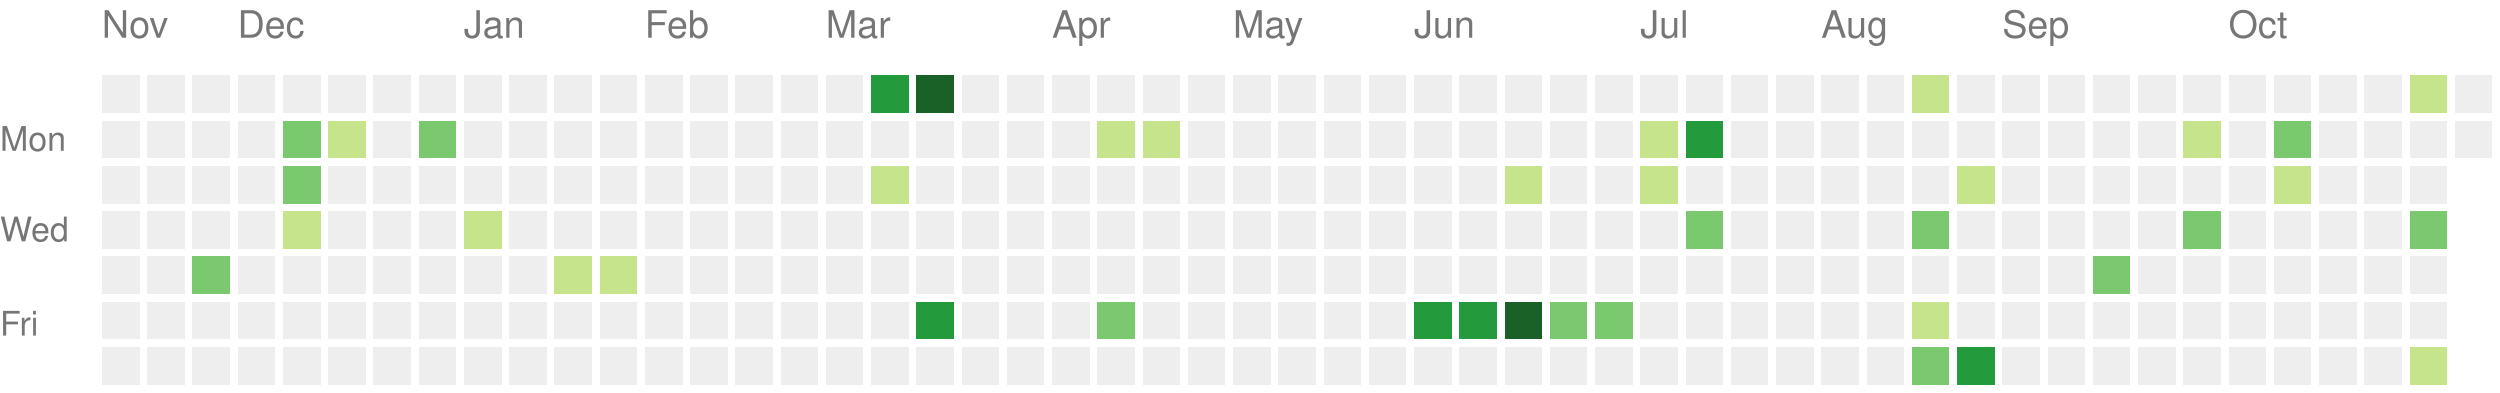
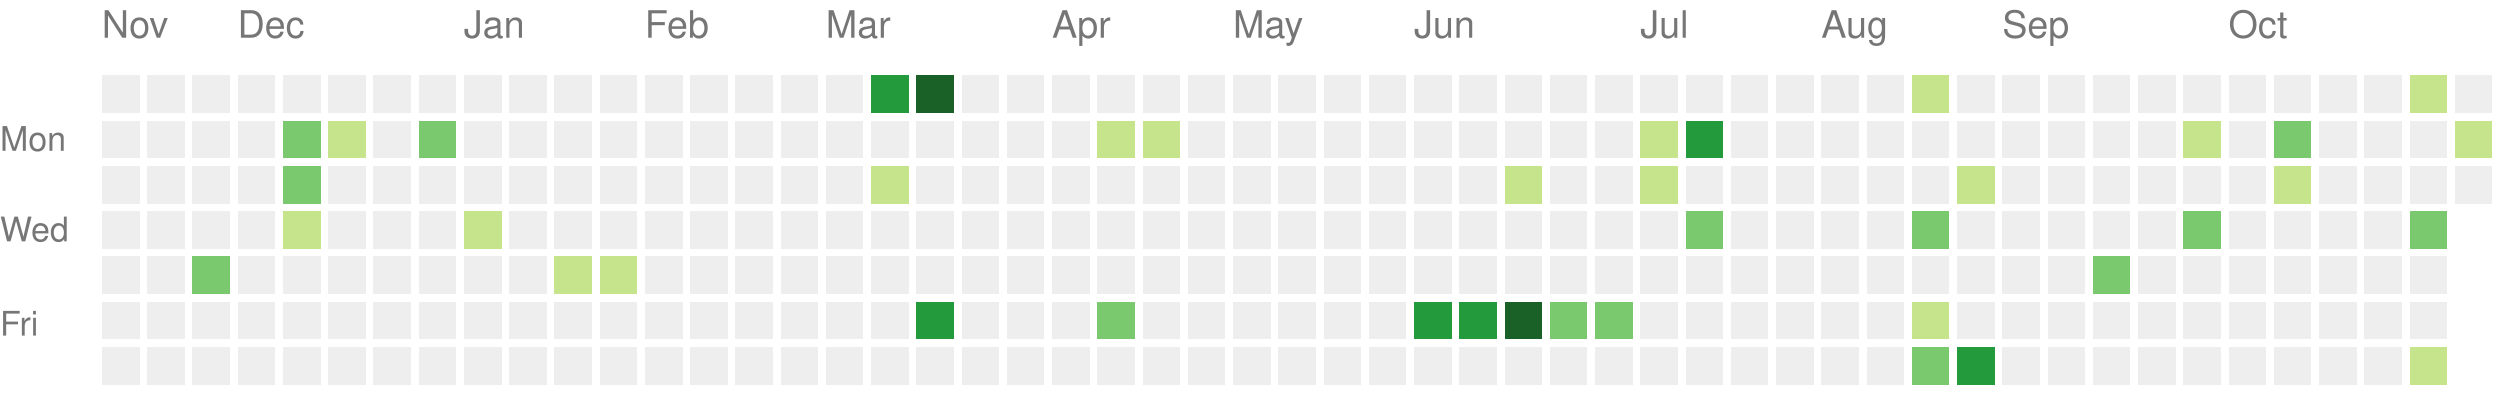
<svg xmlns="http://www.w3.org/2000/svg" version="1.1" width="663" height="104">
  <rect style="fill:#eeeeee;shape-rendering:crispedges;" data-score="0" data-date="2023-11-12" x="27" y="20" width="10" height="10" />
  <rect style="fill:#eeeeee;shape-rendering:crispedges;" data-score="0" data-date="2023-11-19" x="39" y="20" width="10" height="10" />
  <rect style="fill:#eeeeee;shape-rendering:crispedges;" data-score="0" data-date="2023-11-26" x="51" y="20" width="10" height="10" />
  <rect style="fill:#eeeeee;shape-rendering:crispedges;" data-score="0" data-date="2023-12-03" x="63" y="20" width="10" height="10" />
  <rect style="fill:#eeeeee;shape-rendering:crispedges;" data-score="0" data-date="2023-12-10" x="75" y="20" width="10" height="10" />
  <rect style="fill:#eeeeee;shape-rendering:crispedges;" data-score="0" data-date="2023-12-17" x="87" y="20" width="10" height="10" />
  <rect style="fill:#eeeeee;shape-rendering:crispedges;" data-score="0" data-date="2023-12-24" x="99" y="20" width="10" height="10" />
  <rect style="fill:#eeeeee;shape-rendering:crispedges;" data-score="0" data-date="2023-12-31" x="111" y="20" width="10" height="10" />
  <rect style="fill:#eeeeee;shape-rendering:crispedges;" data-score="0" data-date="2024-01-07" x="123" y="20" width="10" height="10" />
  <rect style="fill:#eeeeee;shape-rendering:crispedges;" data-score="0" data-date="2024-01-14" x="135" y="20" width="10" height="10" />
  <rect style="fill:#eeeeee;shape-rendering:crispedges;" data-score="0" data-date="2024-01-21" x="147" y="20" width="10" height="10" />
  <rect style="fill:#eeeeee;shape-rendering:crispedges;" data-score="0" data-date="2024-01-28" x="159" y="20" width="10" height="10" />
  <rect style="fill:#eeeeee;shape-rendering:crispedges;" data-score="0" data-date="2024-02-04" x="171" y="20" width="10" height="10" />
  <rect style="fill:#eeeeee;shape-rendering:crispedges;" data-score="0" data-date="2024-02-11" x="183" y="20" width="10" height="10" />
  <rect style="fill:#eeeeee;shape-rendering:crispedges;" data-score="0" data-date="2024-02-18" x="195" y="20" width="10" height="10" />
  <rect style="fill:#eeeeee;shape-rendering:crispedges;" data-score="0" data-date="2024-02-25" x="207" y="20" width="10" height="10" />
  <rect style="fill:#eeeeee;shape-rendering:crispedges;" data-score="0" data-date="2024-03-03" x="219" y="20" width="10" height="10" />
  <rect style="fill:#239a3b;shape-rendering:crispedges;" data-score="3" data-date="2024-03-10" x="231" y="20" width="10" height="10" />
  <rect style="fill:#196127;shape-rendering:crispedges;" data-score="4" data-date="2024-03-17" x="243" y="20" width="10" height="10" />
  <rect style="fill:#eeeeee;shape-rendering:crispedges;" data-score="0" data-date="2024-03-24" x="255" y="20" width="10" height="10" />
  <rect style="fill:#eeeeee;shape-rendering:crispedges;" data-score="0" data-date="2024-03-31" x="267" y="20" width="10" height="10" />
  <rect style="fill:#eeeeee;shape-rendering:crispedges;" data-score="0" data-date="2024-04-07" x="279" y="20" width="10" height="10" />
  <rect style="fill:#eeeeee;shape-rendering:crispedges;" data-score="0" data-date="2024-04-14" x="291" y="20" width="10" height="10" />
  <rect style="fill:#eeeeee;shape-rendering:crispedges;" data-score="0" data-date="2024-04-21" x="303" y="20" width="10" height="10" />
  <rect style="fill:#eeeeee;shape-rendering:crispedges;" data-score="0" data-date="2024-04-28" x="315" y="20" width="10" height="10" />
  <rect style="fill:#eeeeee;shape-rendering:crispedges;" data-score="0" data-date="2024-05-05" x="327" y="20" width="10" height="10" />
  <rect style="fill:#eeeeee;shape-rendering:crispedges;" data-score="0" data-date="2024-05-12" x="339" y="20" width="10" height="10" />
  <rect style="fill:#eeeeee;shape-rendering:crispedges;" data-score="0" data-date="2024-05-19" x="351" y="20" width="10" height="10" />
  <rect style="fill:#eeeeee;shape-rendering:crispedges;" data-score="0" data-date="2024-05-26" x="363" y="20" width="10" height="10" />
  <rect style="fill:#eeeeee;shape-rendering:crispedges;" data-score="0" data-date="2024-06-02" x="375" y="20" width="10" height="10" />
  <rect style="fill:#eeeeee;shape-rendering:crispedges;" data-score="0" data-date="2024-06-09" x="387" y="20" width="10" height="10" />
  <rect style="fill:#eeeeee;shape-rendering:crispedges;" data-score="0" data-date="2024-06-16" x="399" y="20" width="10" height="10" />
  <rect style="fill:#eeeeee;shape-rendering:crispedges;" data-score="0" data-date="2024-06-23" x="411" y="20" width="10" height="10" />
  <rect style="fill:#eeeeee;shape-rendering:crispedges;" data-score="0" data-date="2024-06-30" x="423" y="20" width="10" height="10" />
  <rect style="fill:#eeeeee;shape-rendering:crispedges;" data-score="0" data-date="2024-07-07" x="435" y="20" width="10" height="10" />
  <rect style="fill:#eeeeee;shape-rendering:crispedges;" data-score="0" data-date="2024-07-14" x="447" y="20" width="10" height="10" />
  <rect style="fill:#eeeeee;shape-rendering:crispedges;" data-score="0" data-date="2024-07-21" x="459" y="20" width="10" height="10" />
  <rect style="fill:#eeeeee;shape-rendering:crispedges;" data-score="0" data-date="2024-07-28" x="471" y="20" width="10" height="10" />
  <rect style="fill:#eeeeee;shape-rendering:crispedges;" data-score="0" data-date="2024-08-04" x="483" y="20" width="10" height="10" />
  <rect style="fill:#eeeeee;shape-rendering:crispedges;" data-score="0" data-date="2024-08-11" x="495" y="20" width="10" height="10" />
  <rect style="fill:#c6e48b;shape-rendering:crispedges;" data-score="1" data-date="2024-08-18" x="507" y="20" width="10" height="10" />
  <rect style="fill:#eeeeee;shape-rendering:crispedges;" data-score="0" data-date="2024-08-25" x="519" y="20" width="10" height="10" />
  <rect style="fill:#eeeeee;shape-rendering:crispedges;" data-score="0" data-date="2024-09-01" x="531" y="20" width="10" height="10" />
  <rect style="fill:#eeeeee;shape-rendering:crispedges;" data-score="0" data-date="2024-09-08" x="543" y="20" width="10" height="10" />
  <rect style="fill:#eeeeee;shape-rendering:crispedges;" data-score="0" data-date="2024-09-15" x="555" y="20" width="10" height="10" />
  <rect style="fill:#eeeeee;shape-rendering:crispedges;" data-score="0" data-date="2024-09-22" x="567" y="20" width="10" height="10" />
  <rect style="fill:#eeeeee;shape-rendering:crispedges;" data-score="0" data-date="2024-09-29" x="579" y="20" width="10" height="10" />
  <rect style="fill:#eeeeee;shape-rendering:crispedges;" data-score="0" data-date="2024-10-06" x="591" y="20" width="10" height="10" />
  <rect style="fill:#eeeeee;shape-rendering:crispedges;" data-score="0" data-date="2024-10-13" x="603" y="20" width="10" height="10" />
  <rect style="fill:#eeeeee;shape-rendering:crispedges;" data-score="0" data-date="2024-10-20" x="615" y="20" width="10" height="10" />
  <rect style="fill:#eeeeee;shape-rendering:crispedges;" data-score="0" data-date="2024-10-27" x="627" y="20" width="10" height="10" />
  <rect style="fill:#c6e48b;shape-rendering:crispedges;" data-score="1" data-date="2024-11-03" x="639" y="20" width="10" height="10" />
  <rect style="fill:#eeeeee;shape-rendering:crispedges;" data-score="0" data-date="2024-11-10" x="651" y="20" width="10" height="10" />
  <rect style="fill:#eeeeee;shape-rendering:crispedges;" data-score="0" data-date="2023-11-13" x="27" y="32" width="10" height="10" />
  <rect style="fill:#eeeeee;shape-rendering:crispedges;" data-score="0" data-date="2023-11-20" x="39" y="32" width="10" height="10" />
  <rect style="fill:#eeeeee;shape-rendering:crispedges;" data-score="0" data-date="2023-11-27" x="51" y="32" width="10" height="10" />
  <rect style="fill:#eeeeee;shape-rendering:crispedges;" data-score="0" data-date="2023-12-04" x="63" y="32" width="10" height="10" />
  <rect style="fill:#7bc96f;shape-rendering:crispedges;" data-score="2" data-date="2023-12-11" x="75" y="32" width="10" height="10" />
  <rect style="fill:#c6e48b;shape-rendering:crispedges;" data-score="1" data-date="2023-12-18" x="87" y="32" width="10" height="10" />
  <rect style="fill:#eeeeee;shape-rendering:crispedges;" data-score="0" data-date="2023-12-25" x="99" y="32" width="10" height="10" />
  <rect style="fill:#7bc96f;shape-rendering:crispedges;" data-score="2" data-date="2024-01-01" x="111" y="32" width="10" height="10" />
  <rect style="fill:#eeeeee;shape-rendering:crispedges;" data-score="0" data-date="2024-01-08" x="123" y="32" width="10" height="10" />
  <rect style="fill:#eeeeee;shape-rendering:crispedges;" data-score="0" data-date="2024-01-15" x="135" y="32" width="10" height="10" />
  <rect style="fill:#eeeeee;shape-rendering:crispedges;" data-score="0" data-date="2024-01-22" x="147" y="32" width="10" height="10" />
  <rect style="fill:#eeeeee;shape-rendering:crispedges;" data-score="0" data-date="2024-01-29" x="159" y="32" width="10" height="10" />
  <rect style="fill:#eeeeee;shape-rendering:crispedges;" data-score="0" data-date="2024-02-05" x="171" y="32" width="10" height="10" />
  <rect style="fill:#eeeeee;shape-rendering:crispedges;" data-score="0" data-date="2024-02-12" x="183" y="32" width="10" height="10" />
  <rect style="fill:#eeeeee;shape-rendering:crispedges;" data-score="0" data-date="2024-02-19" x="195" y="32" width="10" height="10" />
  <rect style="fill:#eeeeee;shape-rendering:crispedges;" data-score="0" data-date="2024-02-26" x="207" y="32" width="10" height="10" />
  <rect style="fill:#eeeeee;shape-rendering:crispedges;" data-score="0" data-date="2024-03-04" x="219" y="32" width="10" height="10" />
  <rect style="fill:#eeeeee;shape-rendering:crispedges;" data-score="0" data-date="2024-03-11" x="231" y="32" width="10" height="10" />
  <rect style="fill:#eeeeee;shape-rendering:crispedges;" data-score="0" data-date="2024-03-18" x="243" y="32" width="10" height="10" />
  <rect style="fill:#eeeeee;shape-rendering:crispedges;" data-score="0" data-date="2024-03-25" x="255" y="32" width="10" height="10" />
  <rect style="fill:#eeeeee;shape-rendering:crispedges;" data-score="0" data-date="2024-04-01" x="267" y="32" width="10" height="10" />
  <rect style="fill:#eeeeee;shape-rendering:crispedges;" data-score="0" data-date="2024-04-08" x="279" y="32" width="10" height="10" />
  <rect style="fill:#c6e48b;shape-rendering:crispedges;" data-score="1" data-date="2024-04-15" x="291" y="32" width="10" height="10" />
  <rect style="fill:#c6e48b;shape-rendering:crispedges;" data-score="1" data-date="2024-04-22" x="303" y="32" width="10" height="10" />
  <rect style="fill:#eeeeee;shape-rendering:crispedges;" data-score="0" data-date="2024-04-29" x="315" y="32" width="10" height="10" />
  <rect style="fill:#eeeeee;shape-rendering:crispedges;" data-score="0" data-date="2024-05-06" x="327" y="32" width="10" height="10" />
  <rect style="fill:#eeeeee;shape-rendering:crispedges;" data-score="0" data-date="2024-05-13" x="339" y="32" width="10" height="10" />
  <rect style="fill:#eeeeee;shape-rendering:crispedges;" data-score="0" data-date="2024-05-20" x="351" y="32" width="10" height="10" />
  <rect style="fill:#eeeeee;shape-rendering:crispedges;" data-score="0" data-date="2024-05-27" x="363" y="32" width="10" height="10" />
  <rect style="fill:#eeeeee;shape-rendering:crispedges;" data-score="0" data-date="2024-06-03" x="375" y="32" width="10" height="10" />
  <rect style="fill:#eeeeee;shape-rendering:crispedges;" data-score="0" data-date="2024-06-10" x="387" y="32" width="10" height="10" />
  <rect style="fill:#eeeeee;shape-rendering:crispedges;" data-score="0" data-date="2024-06-17" x="399" y="32" width="10" height="10" />
  <rect style="fill:#eeeeee;shape-rendering:crispedges;" data-score="0" data-date="2024-06-24" x="411" y="32" width="10" height="10" />
  <rect style="fill:#eeeeee;shape-rendering:crispedges;" data-score="0" data-date="2024-07-01" x="423" y="32" width="10" height="10" />
  <rect style="fill:#c6e48b;shape-rendering:crispedges;" data-score="1" data-date="2024-07-08" x="435" y="32" width="10" height="10" />
  <rect style="fill:#239a3b;shape-rendering:crispedges;" data-score="3" data-date="2024-07-15" x="447" y="32" width="10" height="10" />
  <rect style="fill:#eeeeee;shape-rendering:crispedges;" data-score="0" data-date="2024-07-22" x="459" y="32" width="10" height="10" />
  <rect style="fill:#eeeeee;shape-rendering:crispedges;" data-score="0" data-date="2024-07-29" x="471" y="32" width="10" height="10" />
  <rect style="fill:#eeeeee;shape-rendering:crispedges;" data-score="0" data-date="2024-08-05" x="483" y="32" width="10" height="10" />
  <rect style="fill:#eeeeee;shape-rendering:crispedges;" data-score="0" data-date="2024-08-12" x="495" y="32" width="10" height="10" />
  <rect style="fill:#eeeeee;shape-rendering:crispedges;" data-score="0" data-date="2024-08-19" x="507" y="32" width="10" height="10" />
  <rect style="fill:#eeeeee;shape-rendering:crispedges;" data-score="0" data-date="2024-08-26" x="519" y="32" width="10" height="10" />
  <rect style="fill:#eeeeee;shape-rendering:crispedges;" data-score="0" data-date="2024-09-02" x="531" y="32" width="10" height="10" />
  <rect style="fill:#eeeeee;shape-rendering:crispedges;" data-score="0" data-date="2024-09-09" x="543" y="32" width="10" height="10" />
  <rect style="fill:#eeeeee;shape-rendering:crispedges;" data-score="0" data-date="2024-09-16" x="555" y="32" width="10" height="10" />
  <rect style="fill:#eeeeee;shape-rendering:crispedges;" data-score="0" data-date="2024-09-23" x="567" y="32" width="10" height="10" />
  <rect style="fill:#c6e48b;shape-rendering:crispedges;" data-score="1" data-date="2024-09-30" x="579" y="32" width="10" height="10" />
  <rect style="fill:#eeeeee;shape-rendering:crispedges;" data-score="0" data-date="2024-10-07" x="591" y="32" width="10" height="10" />
  <rect style="fill:#7bc96f;shape-rendering:crispedges;" data-score="2" data-date="2024-10-14" x="603" y="32" width="10" height="10" />
  <rect style="fill:#eeeeee;shape-rendering:crispedges;" data-score="0" data-date="2024-10-21" x="615" y="32" width="10" height="10" />
  <rect style="fill:#eeeeee;shape-rendering:crispedges;" data-score="0" data-date="2024-10-28" x="627" y="32" width="10" height="10" />
  <rect style="fill:#eeeeee;shape-rendering:crispedges;" data-score="0" data-date="2024-11-04" x="639" y="32" width="10" height="10" />
-   <rect style="fill:#eeeeee;shape-rendering:crispedges;" data-score="0" data-date="2024-11-11" x="651" y="32" width="10" height="10" />
+   <rect style="fill:#c6e48b;shape-rendering:crispedges;" data-score="1" data-date="2024-11-11" x="651" y="32" width="10" height="10" />
  <rect style="fill:#eeeeee;shape-rendering:crispedges;" data-score="0" data-date="2023-11-14" x="27" y="44" width="10" height="10" />
  <rect style="fill:#eeeeee;shape-rendering:crispedges;" data-score="0" data-date="2023-11-21" x="39" y="44" width="10" height="10" />
  <rect style="fill:#eeeeee;shape-rendering:crispedges;" data-score="0" data-date="2023-11-28" x="51" y="44" width="10" height="10" />
  <rect style="fill:#eeeeee;shape-rendering:crispedges;" data-score="0" data-date="2023-12-05" x="63" y="44" width="10" height="10" />
  <rect style="fill:#7bc96f;shape-rendering:crispedges;" data-score="2" data-date="2023-12-12" x="75" y="44" width="10" height="10" />
  <rect style="fill:#eeeeee;shape-rendering:crispedges;" data-score="0" data-date="2023-12-19" x="87" y="44" width="10" height="10" />
  <rect style="fill:#eeeeee;shape-rendering:crispedges;" data-score="0" data-date="2023-12-26" x="99" y="44" width="10" height="10" />
  <rect style="fill:#eeeeee;shape-rendering:crispedges;" data-score="0" data-date="2024-01-02" x="111" y="44" width="10" height="10" />
  <rect style="fill:#eeeeee;shape-rendering:crispedges;" data-score="0" data-date="2024-01-09" x="123" y="44" width="10" height="10" />
  <rect style="fill:#eeeeee;shape-rendering:crispedges;" data-score="0" data-date="2024-01-16" x="135" y="44" width="10" height="10" />
  <rect style="fill:#eeeeee;shape-rendering:crispedges;" data-score="0" data-date="2024-01-23" x="147" y="44" width="10" height="10" />
  <rect style="fill:#eeeeee;shape-rendering:crispedges;" data-score="0" data-date="2024-01-30" x="159" y="44" width="10" height="10" />
  <rect style="fill:#eeeeee;shape-rendering:crispedges;" data-score="0" data-date="2024-02-06" x="171" y="44" width="10" height="10" />
  <rect style="fill:#eeeeee;shape-rendering:crispedges;" data-score="0" data-date="2024-02-13" x="183" y="44" width="10" height="10" />
  <rect style="fill:#eeeeee;shape-rendering:crispedges;" data-score="0" data-date="2024-02-20" x="195" y="44" width="10" height="10" />
  <rect style="fill:#eeeeee;shape-rendering:crispedges;" data-score="0" data-date="2024-02-27" x="207" y="44" width="10" height="10" />
  <rect style="fill:#eeeeee;shape-rendering:crispedges;" data-score="0" data-date="2024-03-05" x="219" y="44" width="10" height="10" />
  <rect style="fill:#c6e48b;shape-rendering:crispedges;" data-score="1" data-date="2024-03-12" x="231" y="44" width="10" height="10" />
  <rect style="fill:#eeeeee;shape-rendering:crispedges;" data-score="0" data-date="2024-03-19" x="243" y="44" width="10" height="10" />
  <rect style="fill:#eeeeee;shape-rendering:crispedges;" data-score="0" data-date="2024-03-26" x="255" y="44" width="10" height="10" />
  <rect style="fill:#eeeeee;shape-rendering:crispedges;" data-score="0" data-date="2024-04-02" x="267" y="44" width="10" height="10" />
  <rect style="fill:#eeeeee;shape-rendering:crispedges;" data-score="0" data-date="2024-04-09" x="279" y="44" width="10" height="10" />
  <rect style="fill:#eeeeee;shape-rendering:crispedges;" data-score="0" data-date="2024-04-16" x="291" y="44" width="10" height="10" />
  <rect style="fill:#eeeeee;shape-rendering:crispedges;" data-score="0" data-date="2024-04-23" x="303" y="44" width="10" height="10" />
  <rect style="fill:#eeeeee;shape-rendering:crispedges;" data-score="0" data-date="2024-04-30" x="315" y="44" width="10" height="10" />
  <rect style="fill:#eeeeee;shape-rendering:crispedges;" data-score="0" data-date="2024-05-07" x="327" y="44" width="10" height="10" />
  <rect style="fill:#eeeeee;shape-rendering:crispedges;" data-score="0" data-date="2024-05-14" x="339" y="44" width="10" height="10" />
  <rect style="fill:#eeeeee;shape-rendering:crispedges;" data-score="0" data-date="2024-05-21" x="351" y="44" width="10" height="10" />
  <rect style="fill:#eeeeee;shape-rendering:crispedges;" data-score="0" data-date="2024-05-28" x="363" y="44" width="10" height="10" />
  <rect style="fill:#eeeeee;shape-rendering:crispedges;" data-score="0" data-date="2024-06-04" x="375" y="44" width="10" height="10" />
  <rect style="fill:#eeeeee;shape-rendering:crispedges;" data-score="0" data-date="2024-06-11" x="387" y="44" width="10" height="10" />
  <rect style="fill:#c6e48b;shape-rendering:crispedges;" data-score="1" data-date="2024-06-18" x="399" y="44" width="10" height="10" />
  <rect style="fill:#eeeeee;shape-rendering:crispedges;" data-score="0" data-date="2024-06-25" x="411" y="44" width="10" height="10" />
  <rect style="fill:#eeeeee;shape-rendering:crispedges;" data-score="0" data-date="2024-07-02" x="423" y="44" width="10" height="10" />
  <rect style="fill:#c6e48b;shape-rendering:crispedges;" data-score="1" data-date="2024-07-09" x="435" y="44" width="10" height="10" />
  <rect style="fill:#eeeeee;shape-rendering:crispedges;" data-score="0" data-date="2024-07-16" x="447" y="44" width="10" height="10" />
  <rect style="fill:#eeeeee;shape-rendering:crispedges;" data-score="0" data-date="2024-07-23" x="459" y="44" width="10" height="10" />
  <rect style="fill:#eeeeee;shape-rendering:crispedges;" data-score="0" data-date="2024-07-30" x="471" y="44" width="10" height="10" />
  <rect style="fill:#eeeeee;shape-rendering:crispedges;" data-score="0" data-date="2024-08-06" x="483" y="44" width="10" height="10" />
  <rect style="fill:#eeeeee;shape-rendering:crispedges;" data-score="0" data-date="2024-08-13" x="495" y="44" width="10" height="10" />
  <rect style="fill:#eeeeee;shape-rendering:crispedges;" data-score="0" data-date="2024-08-20" x="507" y="44" width="10" height="10" />
  <rect style="fill:#c6e48b;shape-rendering:crispedges;" data-score="1" data-date="2024-08-27" x="519" y="44" width="10" height="10" />
  <rect style="fill:#eeeeee;shape-rendering:crispedges;" data-score="0" data-date="2024-09-03" x="531" y="44" width="10" height="10" />
  <rect style="fill:#eeeeee;shape-rendering:crispedges;" data-score="0" data-date="2024-09-10" x="543" y="44" width="10" height="10" />
  <rect style="fill:#eeeeee;shape-rendering:crispedges;" data-score="0" data-date="2024-09-17" x="555" y="44" width="10" height="10" />
  <rect style="fill:#eeeeee;shape-rendering:crispedges;" data-score="0" data-date="2024-09-24" x="567" y="44" width="10" height="10" />
  <rect style="fill:#eeeeee;shape-rendering:crispedges;" data-score="0" data-date="2024-10-01" x="579" y="44" width="10" height="10" />
  <rect style="fill:#eeeeee;shape-rendering:crispedges;" data-score="0" data-date="2024-10-08" x="591" y="44" width="10" height="10" />
  <rect style="fill:#c6e48b;shape-rendering:crispedges;" data-score="1" data-date="2024-10-15" x="603" y="44" width="10" height="10" />
  <rect style="fill:#eeeeee;shape-rendering:crispedges;" data-score="0" data-date="2024-10-22" x="615" y="44" width="10" height="10" />
  <rect style="fill:#eeeeee;shape-rendering:crispedges;" data-score="0" data-date="2024-10-29" x="627" y="44" width="10" height="10" />
  <rect style="fill:#eeeeee;shape-rendering:crispedges;" data-score="0" data-date="2024-11-05" x="639" y="44" width="10" height="10" />
+   <rect style="fill:#eeeeee;shape-rendering:crispedges;" data-score="0" data-date="2024-11-12" x="651" y="44" width="10" height="10" />
  <rect style="fill:#eeeeee;shape-rendering:crispedges;" data-score="0" data-date="2023-11-15" x="27" y="56" width="10" height="10" />
  <rect style="fill:#eeeeee;shape-rendering:crispedges;" data-score="0" data-date="2023-11-22" x="39" y="56" width="10" height="10" />
  <rect style="fill:#eeeeee;shape-rendering:crispedges;" data-score="0" data-date="2023-11-29" x="51" y="56" width="10" height="10" />
  <rect style="fill:#eeeeee;shape-rendering:crispedges;" data-score="0" data-date="2023-12-06" x="63" y="56" width="10" height="10" />
  <rect style="fill:#c6e48b;shape-rendering:crispedges;" data-score="1" data-date="2023-12-13" x="75" y="56" width="10" height="10" />
  <rect style="fill:#eeeeee;shape-rendering:crispedges;" data-score="0" data-date="2023-12-20" x="87" y="56" width="10" height="10" />
  <rect style="fill:#eeeeee;shape-rendering:crispedges;" data-score="0" data-date="2023-12-27" x="99" y="56" width="10" height="10" />
  <rect style="fill:#eeeeee;shape-rendering:crispedges;" data-score="0" data-date="2024-01-03" x="111" y="56" width="10" height="10" />
  <rect style="fill:#c6e48b;shape-rendering:crispedges;" data-score="1" data-date="2024-01-10" x="123" y="56" width="10" height="10" />
  <rect style="fill:#eeeeee;shape-rendering:crispedges;" data-score="0" data-date="2024-01-17" x="135" y="56" width="10" height="10" />
  <rect style="fill:#eeeeee;shape-rendering:crispedges;" data-score="0" data-date="2024-01-24" x="147" y="56" width="10" height="10" />
  <rect style="fill:#eeeeee;shape-rendering:crispedges;" data-score="0" data-date="2024-01-31" x="159" y="56" width="10" height="10" />
  <rect style="fill:#eeeeee;shape-rendering:crispedges;" data-score="0" data-date="2024-02-07" x="171" y="56" width="10" height="10" />
  <rect style="fill:#eeeeee;shape-rendering:crispedges;" data-score="0" data-date="2024-02-14" x="183" y="56" width="10" height="10" />
  <rect style="fill:#eeeeee;shape-rendering:crispedges;" data-score="0" data-date="2024-02-21" x="195" y="56" width="10" height="10" />
  <rect style="fill:#eeeeee;shape-rendering:crispedges;" data-score="0" data-date="2024-02-28" x="207" y="56" width="10" height="10" />
  <rect style="fill:#eeeeee;shape-rendering:crispedges;" data-score="0" data-date="2024-03-06" x="219" y="56" width="10" height="10" />
  <rect style="fill:#eeeeee;shape-rendering:crispedges;" data-score="0" data-date="2024-03-13" x="231" y="56" width="10" height="10" />
  <rect style="fill:#eeeeee;shape-rendering:crispedges;" data-score="0" data-date="2024-03-20" x="243" y="56" width="10" height="10" />
  <rect style="fill:#eeeeee;shape-rendering:crispedges;" data-score="0" data-date="2024-03-27" x="255" y="56" width="10" height="10" />
  <rect style="fill:#eeeeee;shape-rendering:crispedges;" data-score="0" data-date="2024-04-03" x="267" y="56" width="10" height="10" />
  <rect style="fill:#eeeeee;shape-rendering:crispedges;" data-score="0" data-date="2024-04-10" x="279" y="56" width="10" height="10" />
  <rect style="fill:#eeeeee;shape-rendering:crispedges;" data-score="0" data-date="2024-04-17" x="291" y="56" width="10" height="10" />
  <rect style="fill:#eeeeee;shape-rendering:crispedges;" data-score="0" data-date="2024-04-24" x="303" y="56" width="10" height="10" />
  <rect style="fill:#eeeeee;shape-rendering:crispedges;" data-score="0" data-date="2024-05-01" x="315" y="56" width="10" height="10" />
  <rect style="fill:#eeeeee;shape-rendering:crispedges;" data-score="0" data-date="2024-05-08" x="327" y="56" width="10" height="10" />
  <rect style="fill:#eeeeee;shape-rendering:crispedges;" data-score="0" data-date="2024-05-15" x="339" y="56" width="10" height="10" />
  <rect style="fill:#eeeeee;shape-rendering:crispedges;" data-score="0" data-date="2024-05-22" x="351" y="56" width="10" height="10" />
  <rect style="fill:#eeeeee;shape-rendering:crispedges;" data-score="0" data-date="2024-05-29" x="363" y="56" width="10" height="10" />
  <rect style="fill:#eeeeee;shape-rendering:crispedges;" data-score="0" data-date="2024-06-05" x="375" y="56" width="10" height="10" />
  <rect style="fill:#eeeeee;shape-rendering:crispedges;" data-score="0" data-date="2024-06-12" x="387" y="56" width="10" height="10" />
  <rect style="fill:#eeeeee;shape-rendering:crispedges;" data-score="0" data-date="2024-06-19" x="399" y="56" width="10" height="10" />
  <rect style="fill:#eeeeee;shape-rendering:crispedges;" data-score="0" data-date="2024-06-26" x="411" y="56" width="10" height="10" />
  <rect style="fill:#eeeeee;shape-rendering:crispedges;" data-score="0" data-date="2024-07-03" x="423" y="56" width="10" height="10" />
  <rect style="fill:#eeeeee;shape-rendering:crispedges;" data-score="0" data-date="2024-07-10" x="435" y="56" width="10" height="10" />
  <rect style="fill:#7bc96f;shape-rendering:crispedges;" data-score="2" data-date="2024-07-17" x="447" y="56" width="10" height="10" />
  <rect style="fill:#eeeeee;shape-rendering:crispedges;" data-score="0" data-date="2024-07-24" x="459" y="56" width="10" height="10" />
  <rect style="fill:#eeeeee;shape-rendering:crispedges;" data-score="0" data-date="2024-07-31" x="471" y="56" width="10" height="10" />
  <rect style="fill:#eeeeee;shape-rendering:crispedges;" data-score="0" data-date="2024-08-07" x="483" y="56" width="10" height="10" />
  <rect style="fill:#eeeeee;shape-rendering:crispedges;" data-score="0" data-date="2024-08-14" x="495" y="56" width="10" height="10" />
  <rect style="fill:#7bc96f;shape-rendering:crispedges;" data-score="2" data-date="2024-08-21" x="507" y="56" width="10" height="10" />
  <rect style="fill:#eeeeee;shape-rendering:crispedges;" data-score="0" data-date="2024-08-28" x="519" y="56" width="10" height="10" />
  <rect style="fill:#eeeeee;shape-rendering:crispedges;" data-score="0" data-date="2024-09-04" x="531" y="56" width="10" height="10" />
  <rect style="fill:#eeeeee;shape-rendering:crispedges;" data-score="0" data-date="2024-09-11" x="543" y="56" width="10" height="10" />
  <rect style="fill:#eeeeee;shape-rendering:crispedges;" data-score="0" data-date="2024-09-18" x="555" y="56" width="10" height="10" />
  <rect style="fill:#eeeeee;shape-rendering:crispedges;" data-score="0" data-date="2024-09-25" x="567" y="56" width="10" height="10" />
  <rect style="fill:#7bc96f;shape-rendering:crispedges;" data-score="2" data-date="2024-10-02" x="579" y="56" width="10" height="10" />
  <rect style="fill:#eeeeee;shape-rendering:crispedges;" data-score="0" data-date="2024-10-09" x="591" y="56" width="10" height="10" />
  <rect style="fill:#eeeeee;shape-rendering:crispedges;" data-score="0" data-date="2024-10-16" x="603" y="56" width="10" height="10" />
  <rect style="fill:#eeeeee;shape-rendering:crispedges;" data-score="0" data-date="2024-10-23" x="615" y="56" width="10" height="10" />
  <rect style="fill:#eeeeee;shape-rendering:crispedges;" data-score="0" data-date="2024-10-30" x="627" y="56" width="10" height="10" />
  <rect style="fill:#7bc96f;shape-rendering:crispedges;" data-score="2" data-date="2024-11-06" x="639" y="56" width="10" height="10" />
  <rect style="fill:#eeeeee;shape-rendering:crispedges;" data-score="0" data-date="2023-11-16" x="27" y="68" width="10" height="10" />
  <rect style="fill:#eeeeee;shape-rendering:crispedges;" data-score="0" data-date="2023-11-23" x="39" y="68" width="10" height="10" />
  <rect style="fill:#7bc96f;shape-rendering:crispedges;" data-score="2" data-date="2023-11-30" x="51" y="68" width="10" height="10" />
  <rect style="fill:#eeeeee;shape-rendering:crispedges;" data-score="0" data-date="2023-12-07" x="63" y="68" width="10" height="10" />
  <rect style="fill:#eeeeee;shape-rendering:crispedges;" data-score="0" data-date="2023-12-14" x="75" y="68" width="10" height="10" />
  <rect style="fill:#eeeeee;shape-rendering:crispedges;" data-score="0" data-date="2023-12-21" x="87" y="68" width="10" height="10" />
  <rect style="fill:#eeeeee;shape-rendering:crispedges;" data-score="0" data-date="2023-12-28" x="99" y="68" width="10" height="10" />
  <rect style="fill:#eeeeee;shape-rendering:crispedges;" data-score="0" data-date="2024-01-04" x="111" y="68" width="10" height="10" />
  <rect style="fill:#eeeeee;shape-rendering:crispedges;" data-score="0" data-date="2024-01-11" x="123" y="68" width="10" height="10" />
  <rect style="fill:#eeeeee;shape-rendering:crispedges;" data-score="0" data-date="2024-01-18" x="135" y="68" width="10" height="10" />
  <rect style="fill:#c6e48b;shape-rendering:crispedges;" data-score="1" data-date="2024-01-25" x="147" y="68" width="10" height="10" />
  <rect style="fill:#c6e48b;shape-rendering:crispedges;" data-score="1" data-date="2024-02-01" x="159" y="68" width="10" height="10" />
  <rect style="fill:#eeeeee;shape-rendering:crispedges;" data-score="0" data-date="2024-02-08" x="171" y="68" width="10" height="10" />
  <rect style="fill:#eeeeee;shape-rendering:crispedges;" data-score="0" data-date="2024-02-15" x="183" y="68" width="10" height="10" />
  <rect style="fill:#eeeeee;shape-rendering:crispedges;" data-score="0" data-date="2024-02-22" x="195" y="68" width="10" height="10" />
  <rect style="fill:#eeeeee;shape-rendering:crispedges;" data-score="0" data-date="2024-02-29" x="207" y="68" width="10" height="10" />
  <rect style="fill:#eeeeee;shape-rendering:crispedges;" data-score="0" data-date="2024-03-07" x="219" y="68" width="10" height="10" />
  <rect style="fill:#eeeeee;shape-rendering:crispedges;" data-score="0" data-date="2024-03-14" x="231" y="68" width="10" height="10" />
  <rect style="fill:#eeeeee;shape-rendering:crispedges;" data-score="0" data-date="2024-03-21" x="243" y="68" width="10" height="10" />
  <rect style="fill:#eeeeee;shape-rendering:crispedges;" data-score="0" data-date="2024-03-28" x="255" y="68" width="10" height="10" />
  <rect style="fill:#eeeeee;shape-rendering:crispedges;" data-score="0" data-date="2024-04-04" x="267" y="68" width="10" height="10" />
  <rect style="fill:#eeeeee;shape-rendering:crispedges;" data-score="0" data-date="2024-04-11" x="279" y="68" width="10" height="10" />
  <rect style="fill:#eeeeee;shape-rendering:crispedges;" data-score="0" data-date="2024-04-18" x="291" y="68" width="10" height="10" />
  <rect style="fill:#eeeeee;shape-rendering:crispedges;" data-score="0" data-date="2024-04-25" x="303" y="68" width="10" height="10" />
  <rect style="fill:#eeeeee;shape-rendering:crispedges;" data-score="0" data-date="2024-05-02" x="315" y="68" width="10" height="10" />
  <rect style="fill:#eeeeee;shape-rendering:crispedges;" data-score="0" data-date="2024-05-09" x="327" y="68" width="10" height="10" />
  <rect style="fill:#eeeeee;shape-rendering:crispedges;" data-score="0" data-date="2024-05-16" x="339" y="68" width="10" height="10" />
  <rect style="fill:#eeeeee;shape-rendering:crispedges;" data-score="0" data-date="2024-05-23" x="351" y="68" width="10" height="10" />
  <rect style="fill:#eeeeee;shape-rendering:crispedges;" data-score="0" data-date="2024-05-30" x="363" y="68" width="10" height="10" />
  <rect style="fill:#eeeeee;shape-rendering:crispedges;" data-score="0" data-date="2024-06-06" x="375" y="68" width="10" height="10" />
  <rect style="fill:#eeeeee;shape-rendering:crispedges;" data-score="0" data-date="2024-06-13" x="387" y="68" width="10" height="10" />
  <rect style="fill:#eeeeee;shape-rendering:crispedges;" data-score="0" data-date="2024-06-20" x="399" y="68" width="10" height="10" />
  <rect style="fill:#eeeeee;shape-rendering:crispedges;" data-score="0" data-date="2024-06-27" x="411" y="68" width="10" height="10" />
  <rect style="fill:#eeeeee;shape-rendering:crispedges;" data-score="0" data-date="2024-07-04" x="423" y="68" width="10" height="10" />
  <rect style="fill:#eeeeee;shape-rendering:crispedges;" data-score="0" data-date="2024-07-11" x="435" y="68" width="10" height="10" />
  <rect style="fill:#eeeeee;shape-rendering:crispedges;" data-score="0" data-date="2024-07-18" x="447" y="68" width="10" height="10" />
  <rect style="fill:#eeeeee;shape-rendering:crispedges;" data-score="0" data-date="2024-07-25" x="459" y="68" width="10" height="10" />
  <rect style="fill:#eeeeee;shape-rendering:crispedges;" data-score="0" data-date="2024-08-01" x="471" y="68" width="10" height="10" />
  <rect style="fill:#eeeeee;shape-rendering:crispedges;" data-score="0" data-date="2024-08-08" x="483" y="68" width="10" height="10" />
  <rect style="fill:#eeeeee;shape-rendering:crispedges;" data-score="0" data-date="2024-08-15" x="495" y="68" width="10" height="10" />
  <rect style="fill:#eeeeee;shape-rendering:crispedges;" data-score="0" data-date="2024-08-22" x="507" y="68" width="10" height="10" />
  <rect style="fill:#eeeeee;shape-rendering:crispedges;" data-score="0" data-date="2024-08-29" x="519" y="68" width="10" height="10" />
  <rect style="fill:#eeeeee;shape-rendering:crispedges;" data-score="0" data-date="2024-09-05" x="531" y="68" width="10" height="10" />
  <rect style="fill:#eeeeee;shape-rendering:crispedges;" data-score="0" data-date="2024-09-12" x="543" y="68" width="10" height="10" />
  <rect style="fill:#7bc96f;shape-rendering:crispedges;" data-score="2" data-date="2024-09-19" x="555" y="68" width="10" height="10" />
  <rect style="fill:#eeeeee;shape-rendering:crispedges;" data-score="0" data-date="2024-09-26" x="567" y="68" width="10" height="10" />
  <rect style="fill:#eeeeee;shape-rendering:crispedges;" data-score="0" data-date="2024-10-03" x="579" y="68" width="10" height="10" />
  <rect style="fill:#eeeeee;shape-rendering:crispedges;" data-score="0" data-date="2024-10-10" x="591" y="68" width="10" height="10" />
  <rect style="fill:#eeeeee;shape-rendering:crispedges;" data-score="0" data-date="2024-10-17" x="603" y="68" width="10" height="10" />
  <rect style="fill:#eeeeee;shape-rendering:crispedges;" data-score="0" data-date="2024-10-24" x="615" y="68" width="10" height="10" />
  <rect style="fill:#eeeeee;shape-rendering:crispedges;" data-score="0" data-date="2024-10-31" x="627" y="68" width="10" height="10" />
  <rect style="fill:#eeeeee;shape-rendering:crispedges;" data-score="0" data-date="2024-11-07" x="639" y="68" width="10" height="10" />
  <rect style="fill:#eeeeee;shape-rendering:crispedges;" data-score="0" data-date="2023-11-17" x="27" y="80" width="10" height="10" />
  <rect style="fill:#eeeeee;shape-rendering:crispedges;" data-score="0" data-date="2023-11-24" x="39" y="80" width="10" height="10" />
  <rect style="fill:#eeeeee;shape-rendering:crispedges;" data-score="0" data-date="2023-12-01" x="51" y="80" width="10" height="10" />
  <rect style="fill:#eeeeee;shape-rendering:crispedges;" data-score="0" data-date="2023-12-08" x="63" y="80" width="10" height="10" />
  <rect style="fill:#eeeeee;shape-rendering:crispedges;" data-score="0" data-date="2023-12-15" x="75" y="80" width="10" height="10" />
  <rect style="fill:#eeeeee;shape-rendering:crispedges;" data-score="0" data-date="2023-12-22" x="87" y="80" width="10" height="10" />
  <rect style="fill:#eeeeee;shape-rendering:crispedges;" data-score="0" data-date="2023-12-29" x="99" y="80" width="10" height="10" />
  <rect style="fill:#eeeeee;shape-rendering:crispedges;" data-score="0" data-date="2024-01-05" x="111" y="80" width="10" height="10" />
  <rect style="fill:#eeeeee;shape-rendering:crispedges;" data-score="0" data-date="2024-01-12" x="123" y="80" width="10" height="10" />
  <rect style="fill:#eeeeee;shape-rendering:crispedges;" data-score="0" data-date="2024-01-19" x="135" y="80" width="10" height="10" />
  <rect style="fill:#eeeeee;shape-rendering:crispedges;" data-score="0" data-date="2024-01-26" x="147" y="80" width="10" height="10" />
  <rect style="fill:#eeeeee;shape-rendering:crispedges;" data-score="0" data-date="2024-02-02" x="159" y="80" width="10" height="10" />
  <rect style="fill:#eeeeee;shape-rendering:crispedges;" data-score="0" data-date="2024-02-09" x="171" y="80" width="10" height="10" />
  <rect style="fill:#eeeeee;shape-rendering:crispedges;" data-score="0" data-date="2024-02-16" x="183" y="80" width="10" height="10" />
  <rect style="fill:#eeeeee;shape-rendering:crispedges;" data-score="0" data-date="2024-02-23" x="195" y="80" width="10" height="10" />
  <rect style="fill:#eeeeee;shape-rendering:crispedges;" data-score="0" data-date="2024-03-01" x="207" y="80" width="10" height="10" />
  <rect style="fill:#eeeeee;shape-rendering:crispedges;" data-score="0" data-date="2024-03-08" x="219" y="80" width="10" height="10" />
  <rect style="fill:#eeeeee;shape-rendering:crispedges;" data-score="0" data-date="2024-03-15" x="231" y="80" width="10" height="10" />
  <rect style="fill:#239a3b;shape-rendering:crispedges;" data-score="3" data-date="2024-03-22" x="243" y="80" width="10" height="10" />
  <rect style="fill:#eeeeee;shape-rendering:crispedges;" data-score="0" data-date="2024-03-29" x="255" y="80" width="10" height="10" />
  <rect style="fill:#eeeeee;shape-rendering:crispedges;" data-score="0" data-date="2024-04-05" x="267" y="80" width="10" height="10" />
  <rect style="fill:#eeeeee;shape-rendering:crispedges;" data-score="0" data-date="2024-04-12" x="279" y="80" width="10" height="10" />
  <rect style="fill:#7bc96f;shape-rendering:crispedges;" data-score="2" data-date="2024-04-19" x="291" y="80" width="10" height="10" />
  <rect style="fill:#eeeeee;shape-rendering:crispedges;" data-score="0" data-date="2024-04-26" x="303" y="80" width="10" height="10" />
  <rect style="fill:#eeeeee;shape-rendering:crispedges;" data-score="0" data-date="2024-05-03" x="315" y="80" width="10" height="10" />
  <rect style="fill:#eeeeee;shape-rendering:crispedges;" data-score="0" data-date="2024-05-10" x="327" y="80" width="10" height="10" />
  <rect style="fill:#eeeeee;shape-rendering:crispedges;" data-score="0" data-date="2024-05-17" x="339" y="80" width="10" height="10" />
  <rect style="fill:#eeeeee;shape-rendering:crispedges;" data-score="0" data-date="2024-05-24" x="351" y="80" width="10" height="10" />
  <rect style="fill:#eeeeee;shape-rendering:crispedges;" data-score="0" data-date="2024-05-31" x="363" y="80" width="10" height="10" />
  <rect style="fill:#239a3b;shape-rendering:crispedges;" data-score="3" data-date="2024-06-07" x="375" y="80" width="10" height="10" />
  <rect style="fill:#239a3b;shape-rendering:crispedges;" data-score="3" data-date="2024-06-14" x="387" y="80" width="10" height="10" />
  <rect style="fill:#196127;shape-rendering:crispedges;" data-score="4" data-date="2024-06-21" x="399" y="80" width="10" height="10" />
  <rect style="fill:#7bc96f;shape-rendering:crispedges;" data-score="2" data-date="2024-06-28" x="411" y="80" width="10" height="10" />
  <rect style="fill:#7bc96f;shape-rendering:crispedges;" data-score="2" data-date="2024-07-05" x="423" y="80" width="10" height="10" />
  <rect style="fill:#eeeeee;shape-rendering:crispedges;" data-score="0" data-date="2024-07-12" x="435" y="80" width="10" height="10" />
  <rect style="fill:#eeeeee;shape-rendering:crispedges;" data-score="0" data-date="2024-07-19" x="447" y="80" width="10" height="10" />
  <rect style="fill:#eeeeee;shape-rendering:crispedges;" data-score="0" data-date="2024-07-26" x="459" y="80" width="10" height="10" />
  <rect style="fill:#eeeeee;shape-rendering:crispedges;" data-score="0" data-date="2024-08-02" x="471" y="80" width="10" height="10" />
  <rect style="fill:#eeeeee;shape-rendering:crispedges;" data-score="0" data-date="2024-08-09" x="483" y="80" width="10" height="10" />
  <rect style="fill:#eeeeee;shape-rendering:crispedges;" data-score="0" data-date="2024-08-16" x="495" y="80" width="10" height="10" />
  <rect style="fill:#c6e48b;shape-rendering:crispedges;" data-score="1" data-date="2024-08-23" x="507" y="80" width="10" height="10" />
  <rect style="fill:#eeeeee;shape-rendering:crispedges;" data-score="0" data-date="2024-08-30" x="519" y="80" width="10" height="10" />
  <rect style="fill:#eeeeee;shape-rendering:crispedges;" data-score="0" data-date="2024-09-06" x="531" y="80" width="10" height="10" />
  <rect style="fill:#eeeeee;shape-rendering:crispedges;" data-score="0" data-date="2024-09-13" x="543" y="80" width="10" height="10" />
  <rect style="fill:#eeeeee;shape-rendering:crispedges;" data-score="0" data-date="2024-09-20" x="555" y="80" width="10" height="10" />
  <rect style="fill:#eeeeee;shape-rendering:crispedges;" data-score="0" data-date="2024-09-27" x="567" y="80" width="10" height="10" />
  <rect style="fill:#eeeeee;shape-rendering:crispedges;" data-score="0" data-date="2024-10-04" x="579" y="80" width="10" height="10" />
  <rect style="fill:#eeeeee;shape-rendering:crispedges;" data-score="0" data-date="2024-10-11" x="591" y="80" width="10" height="10" />
  <rect style="fill:#eeeeee;shape-rendering:crispedges;" data-score="0" data-date="2024-10-18" x="603" y="80" width="10" height="10" />
  <rect style="fill:#eeeeee;shape-rendering:crispedges;" data-score="0" data-date="2024-10-25" x="615" y="80" width="10" height="10" />
  <rect style="fill:#eeeeee;shape-rendering:crispedges;" data-score="0" data-date="2024-11-01" x="627" y="80" width="10" height="10" />
  <rect style="fill:#eeeeee;shape-rendering:crispedges;" data-score="0" data-date="2024-11-08" x="639" y="80" width="10" height="10" />
  <rect style="fill:#eeeeee;shape-rendering:crispedges;" data-score="0" data-date="2023-11-18" x="27" y="92" width="10" height="10" />
  <rect style="fill:#eeeeee;shape-rendering:crispedges;" data-score="0" data-date="2023-11-25" x="39" y="92" width="10" height="10" />
  <rect style="fill:#eeeeee;shape-rendering:crispedges;" data-score="0" data-date="2023-12-02" x="51" y="92" width="10" height="10" />
  <rect style="fill:#eeeeee;shape-rendering:crispedges;" data-score="0" data-date="2023-12-09" x="63" y="92" width="10" height="10" />
  <rect style="fill:#eeeeee;shape-rendering:crispedges;" data-score="0" data-date="2023-12-16" x="75" y="92" width="10" height="10" />
  <rect style="fill:#eeeeee;shape-rendering:crispedges;" data-score="0" data-date="2023-12-23" x="87" y="92" width="10" height="10" />
  <rect style="fill:#eeeeee;shape-rendering:crispedges;" data-score="0" data-date="2023-12-30" x="99" y="92" width="10" height="10" />
  <rect style="fill:#eeeeee;shape-rendering:crispedges;" data-score="0" data-date="2024-01-06" x="111" y="92" width="10" height="10" />
  <rect style="fill:#eeeeee;shape-rendering:crispedges;" data-score="0" data-date="2024-01-13" x="123" y="92" width="10" height="10" />
  <rect style="fill:#eeeeee;shape-rendering:crispedges;" data-score="0" data-date="2024-01-20" x="135" y="92" width="10" height="10" />
  <rect style="fill:#eeeeee;shape-rendering:crispedges;" data-score="0" data-date="2024-01-27" x="147" y="92" width="10" height="10" />
  <rect style="fill:#eeeeee;shape-rendering:crispedges;" data-score="0" data-date="2024-02-03" x="159" y="92" width="10" height="10" />
  <rect style="fill:#eeeeee;shape-rendering:crispedges;" data-score="0" data-date="2024-02-10" x="171" y="92" width="10" height="10" />
  <rect style="fill:#eeeeee;shape-rendering:crispedges;" data-score="0" data-date="2024-02-17" x="183" y="92" width="10" height="10" />
  <rect style="fill:#eeeeee;shape-rendering:crispedges;" data-score="0" data-date="2024-02-24" x="195" y="92" width="10" height="10" />
  <rect style="fill:#eeeeee;shape-rendering:crispedges;" data-score="0" data-date="2024-03-02" x="207" y="92" width="10" height="10" />
  <rect style="fill:#eeeeee;shape-rendering:crispedges;" data-score="0" data-date="2024-03-09" x="219" y="92" width="10" height="10" />
  <rect style="fill:#eeeeee;shape-rendering:crispedges;" data-score="0" data-date="2024-03-16" x="231" y="92" width="10" height="10" />
  <rect style="fill:#eeeeee;shape-rendering:crispedges;" data-score="0" data-date="2024-03-23" x="243" y="92" width="10" height="10" />
  <rect style="fill:#eeeeee;shape-rendering:crispedges;" data-score="0" data-date="2024-03-30" x="255" y="92" width="10" height="10" />
  <rect style="fill:#eeeeee;shape-rendering:crispedges;" data-score="0" data-date="2024-04-06" x="267" y="92" width="10" height="10" />
  <rect style="fill:#eeeeee;shape-rendering:crispedges;" data-score="0" data-date="2024-04-13" x="279" y="92" width="10" height="10" />
  <rect style="fill:#eeeeee;shape-rendering:crispedges;" data-score="0" data-date="2024-04-20" x="291" y="92" width="10" height="10" />
  <rect style="fill:#eeeeee;shape-rendering:crispedges;" data-score="0" data-date="2024-04-27" x="303" y="92" width="10" height="10" />
  <rect style="fill:#eeeeee;shape-rendering:crispedges;" data-score="0" data-date="2024-05-04" x="315" y="92" width="10" height="10" />
  <rect style="fill:#eeeeee;shape-rendering:crispedges;" data-score="0" data-date="2024-05-11" x="327" y="92" width="10" height="10" />
  <rect style="fill:#eeeeee;shape-rendering:crispedges;" data-score="0" data-date="2024-05-18" x="339" y="92" width="10" height="10" />
  <rect style="fill:#eeeeee;shape-rendering:crispedges;" data-score="0" data-date="2024-05-25" x="351" y="92" width="10" height="10" />
  <rect style="fill:#eeeeee;shape-rendering:crispedges;" data-score="0" data-date="2024-06-01" x="363" y="92" width="10" height="10" />
  <rect style="fill:#eeeeee;shape-rendering:crispedges;" data-score="0" data-date="2024-06-08" x="375" y="92" width="10" height="10" />
  <rect style="fill:#eeeeee;shape-rendering:crispedges;" data-score="0" data-date="2024-06-15" x="387" y="92" width="10" height="10" />
  <rect style="fill:#eeeeee;shape-rendering:crispedges;" data-score="0" data-date="2024-06-22" x="399" y="92" width="10" height="10" />
  <rect style="fill:#eeeeee;shape-rendering:crispedges;" data-score="0" data-date="2024-06-29" x="411" y="92" width="10" height="10" />
  <rect style="fill:#eeeeee;shape-rendering:crispedges;" data-score="0" data-date="2024-07-06" x="423" y="92" width="10" height="10" />
  <rect style="fill:#eeeeee;shape-rendering:crispedges;" data-score="0" data-date="2024-07-13" x="435" y="92" width="10" height="10" />
  <rect style="fill:#eeeeee;shape-rendering:crispedges;" data-score="0" data-date="2024-07-20" x="447" y="92" width="10" height="10" />
  <rect style="fill:#eeeeee;shape-rendering:crispedges;" data-score="0" data-date="2024-07-27" x="459" y="92" width="10" height="10" />
  <rect style="fill:#eeeeee;shape-rendering:crispedges;" data-score="0" data-date="2024-08-03" x="471" y="92" width="10" height="10" />
  <rect style="fill:#eeeeee;shape-rendering:crispedges;" data-score="0" data-date="2024-08-10" x="483" y="92" width="10" height="10" />
  <rect style="fill:#eeeeee;shape-rendering:crispedges;" data-score="0" data-date="2024-08-17" x="495" y="92" width="10" height="10" />
  <rect style="fill:#7bc96f;shape-rendering:crispedges;" data-score="2" data-date="2024-08-24" x="507" y="92" width="10" height="10" />
  <rect style="fill:#239a3b;shape-rendering:crispedges;" data-score="3" data-date="2024-08-31" x="519" y="92" width="10" height="10" />
  <rect style="fill:#eeeeee;shape-rendering:crispedges;" data-score="0" data-date="2024-09-07" x="531" y="92" width="10" height="10" />
  <rect style="fill:#eeeeee;shape-rendering:crispedges;" data-score="0" data-date="2024-09-14" x="543" y="92" width="10" height="10" />
  <rect style="fill:#eeeeee;shape-rendering:crispedges;" data-score="0" data-date="2024-09-21" x="555" y="92" width="10" height="10" />
  <rect style="fill:#eeeeee;shape-rendering:crispedges;" data-score="0" data-date="2024-09-28" x="567" y="92" width="10" height="10" />
  <rect style="fill:#eeeeee;shape-rendering:crispedges;" data-score="0" data-date="2024-10-05" x="579" y="92" width="10" height="10" />
  <rect style="fill:#eeeeee;shape-rendering:crispedges;" data-score="0" data-date="2024-10-12" x="591" y="92" width="10" height="10" />
  <rect style="fill:#eeeeee;shape-rendering:crispedges;" data-score="0" data-date="2024-10-19" x="603" y="92" width="10" height="10" />
  <rect style="fill:#eeeeee;shape-rendering:crispedges;" data-score="0" data-date="2024-10-26" x="615" y="92" width="10" height="10" />
  <rect style="fill:#eeeeee;shape-rendering:crispedges;" data-score="0" data-date="2024-11-02" x="627" y="92" width="10" height="10" />
  <rect style="fill:#c6e48b;shape-rendering:crispedges;" data-score="1" data-date="2024-11-09" x="639" y="92" width="10" height="10" />
  <text style="fill:#767676;text-anchor:start;text-align:center;font-family:-apple-system, BlinkMacSystemFont, 'Segoe UI', Helvetica, Arial, sans-serif, 'Apple Color Emoji', 'Segoe UI Emoji', 'Segoe UI Symbol';white-space:nowrap;font-size:9px;display:none;" x="0" y="28">Sun</text>
  <text style="fill:#767676;text-anchor:start;text-align:center;font-family:-apple-system, BlinkMacSystemFont, 'Segoe UI', Helvetica, Arial, sans-serif, 'Apple Color Emoji', 'Segoe UI Emoji', 'Segoe UI Symbol';white-space:nowrap;font-size:9px;" x="0" y="40">Mon</text>
  <text style="fill:#767676;text-anchor:start;text-align:center;font-family:-apple-system, BlinkMacSystemFont, 'Segoe UI', Helvetica, Arial, sans-serif, 'Apple Color Emoji', 'Segoe UI Emoji', 'Segoe UI Symbol';white-space:nowrap;font-size:9px;display:none;" x="0" y="52">Tue</text>
  <text style="fill:#767676;text-anchor:start;text-align:center;font-family:-apple-system, BlinkMacSystemFont, 'Segoe UI', Helvetica, Arial, sans-serif, 'Apple Color Emoji', 'Segoe UI Emoji', 'Segoe UI Symbol';white-space:nowrap;font-size:9px;" x="0" y="64">Wed</text>
  <text style="fill:#767676;text-anchor:start;text-align:center;font-family:-apple-system, BlinkMacSystemFont, 'Segoe UI', Helvetica, Arial, sans-serif, 'Apple Color Emoji', 'Segoe UI Emoji', 'Segoe UI Symbol';white-space:nowrap;font-size:9px;display:none;" x="0" y="77">Thu</text>
  <text style="fill:#767676;text-anchor:start;text-align:center;font-family:-apple-system, BlinkMacSystemFont, 'Segoe UI', Helvetica, Arial, sans-serif, 'Apple Color Emoji', 'Segoe UI Emoji', 'Segoe UI Symbol';white-space:nowrap;font-size:9px;" x="0" y="89">Fri</text>
  <text style="fill:#767676;text-anchor:start;text-align:center;font-family:-apple-system, BlinkMacSystemFont, 'Segoe UI', Helvetica, Arial, sans-serif, 'Apple Color Emoji', 'Segoe UI Emoji', 'Segoe UI Symbol';white-space:nowrap;font-size:9px;display:none;" x="0" y="101">Sat</text>
  <text style="fill:#767676;text-anchor:start;text-align:center;font-family:-apple-system, BlinkMacSystemFont, 'Segoe UI', Helvetica, Arial, sans-serif, 'Apple Color Emoji', 'Segoe UI Emoji', 'Segoe UI Symbol';white-space:nowrap;font-size:10px;" x="27" y="10">Nov</text>
  <text style="fill:#767676;text-anchor:start;text-align:center;font-family:-apple-system, BlinkMacSystemFont, 'Segoe UI', Helvetica, Arial, sans-serif, 'Apple Color Emoji', 'Segoe UI Emoji', 'Segoe UI Symbol';white-space:nowrap;font-size:10px;" x="63" y="10">Dec</text>
  <text style="fill:#767676;text-anchor:start;text-align:center;font-family:-apple-system, BlinkMacSystemFont, 'Segoe UI', Helvetica, Arial, sans-serif, 'Apple Color Emoji', 'Segoe UI Emoji', 'Segoe UI Symbol';white-space:nowrap;font-size:10px;" x="123" y="10">Jan</text>
  <text style="fill:#767676;text-anchor:start;text-align:center;font-family:-apple-system, BlinkMacSystemFont, 'Segoe UI', Helvetica, Arial, sans-serif, 'Apple Color Emoji', 'Segoe UI Emoji', 'Segoe UI Symbol';white-space:nowrap;font-size:10px;" x="171" y="10">Feb</text>
  <text style="fill:#767676;text-anchor:start;text-align:center;font-family:-apple-system, BlinkMacSystemFont, 'Segoe UI', Helvetica, Arial, sans-serif, 'Apple Color Emoji', 'Segoe UI Emoji', 'Segoe UI Symbol';white-space:nowrap;font-size:10px;" x="219" y="10">Mar</text>
  <text style="fill:#767676;text-anchor:start;text-align:center;font-family:-apple-system, BlinkMacSystemFont, 'Segoe UI', Helvetica, Arial, sans-serif, 'Apple Color Emoji', 'Segoe UI Emoji', 'Segoe UI Symbol';white-space:nowrap;font-size:10px;" x="279" y="10">Apr</text>
  <text style="fill:#767676;text-anchor:start;text-align:center;font-family:-apple-system, BlinkMacSystemFont, 'Segoe UI', Helvetica, Arial, sans-serif, 'Apple Color Emoji', 'Segoe UI Emoji', 'Segoe UI Symbol';white-space:nowrap;font-size:10px;" x="327" y="10">May</text>
  <text style="fill:#767676;text-anchor:start;text-align:center;font-family:-apple-system, BlinkMacSystemFont, 'Segoe UI', Helvetica, Arial, sans-serif, 'Apple Color Emoji', 'Segoe UI Emoji', 'Segoe UI Symbol';white-space:nowrap;font-size:10px;" x="375" y="10">Jun</text>
  <text style="fill:#767676;text-anchor:start;text-align:center;font-family:-apple-system, BlinkMacSystemFont, 'Segoe UI', Helvetica, Arial, sans-serif, 'Apple Color Emoji', 'Segoe UI Emoji', 'Segoe UI Symbol';white-space:nowrap;font-size:10px;" x="435" y="10">Jul</text>
  <text style="fill:#767676;text-anchor:start;text-align:center;font-family:-apple-system, BlinkMacSystemFont, 'Segoe UI', Helvetica, Arial, sans-serif, 'Apple Color Emoji', 'Segoe UI Emoji', 'Segoe UI Symbol';white-space:nowrap;font-size:10px;" x="483" y="10">Aug</text>
  <text style="fill:#767676;text-anchor:start;text-align:center;font-family:-apple-system, BlinkMacSystemFont, 'Segoe UI', Helvetica, Arial, sans-serif, 'Apple Color Emoji', 'Segoe UI Emoji', 'Segoe UI Symbol';white-space:nowrap;font-size:10px;" x="531" y="10">Sep</text>
  <text style="fill:#767676;text-anchor:start;text-align:center;font-family:-apple-system, BlinkMacSystemFont, 'Segoe UI', Helvetica, Arial, sans-serif, 'Apple Color Emoji', 'Segoe UI Emoji', 'Segoe UI Symbol';white-space:nowrap;font-size:10px;" x="591" y="10">Oct</text>
</svg>
